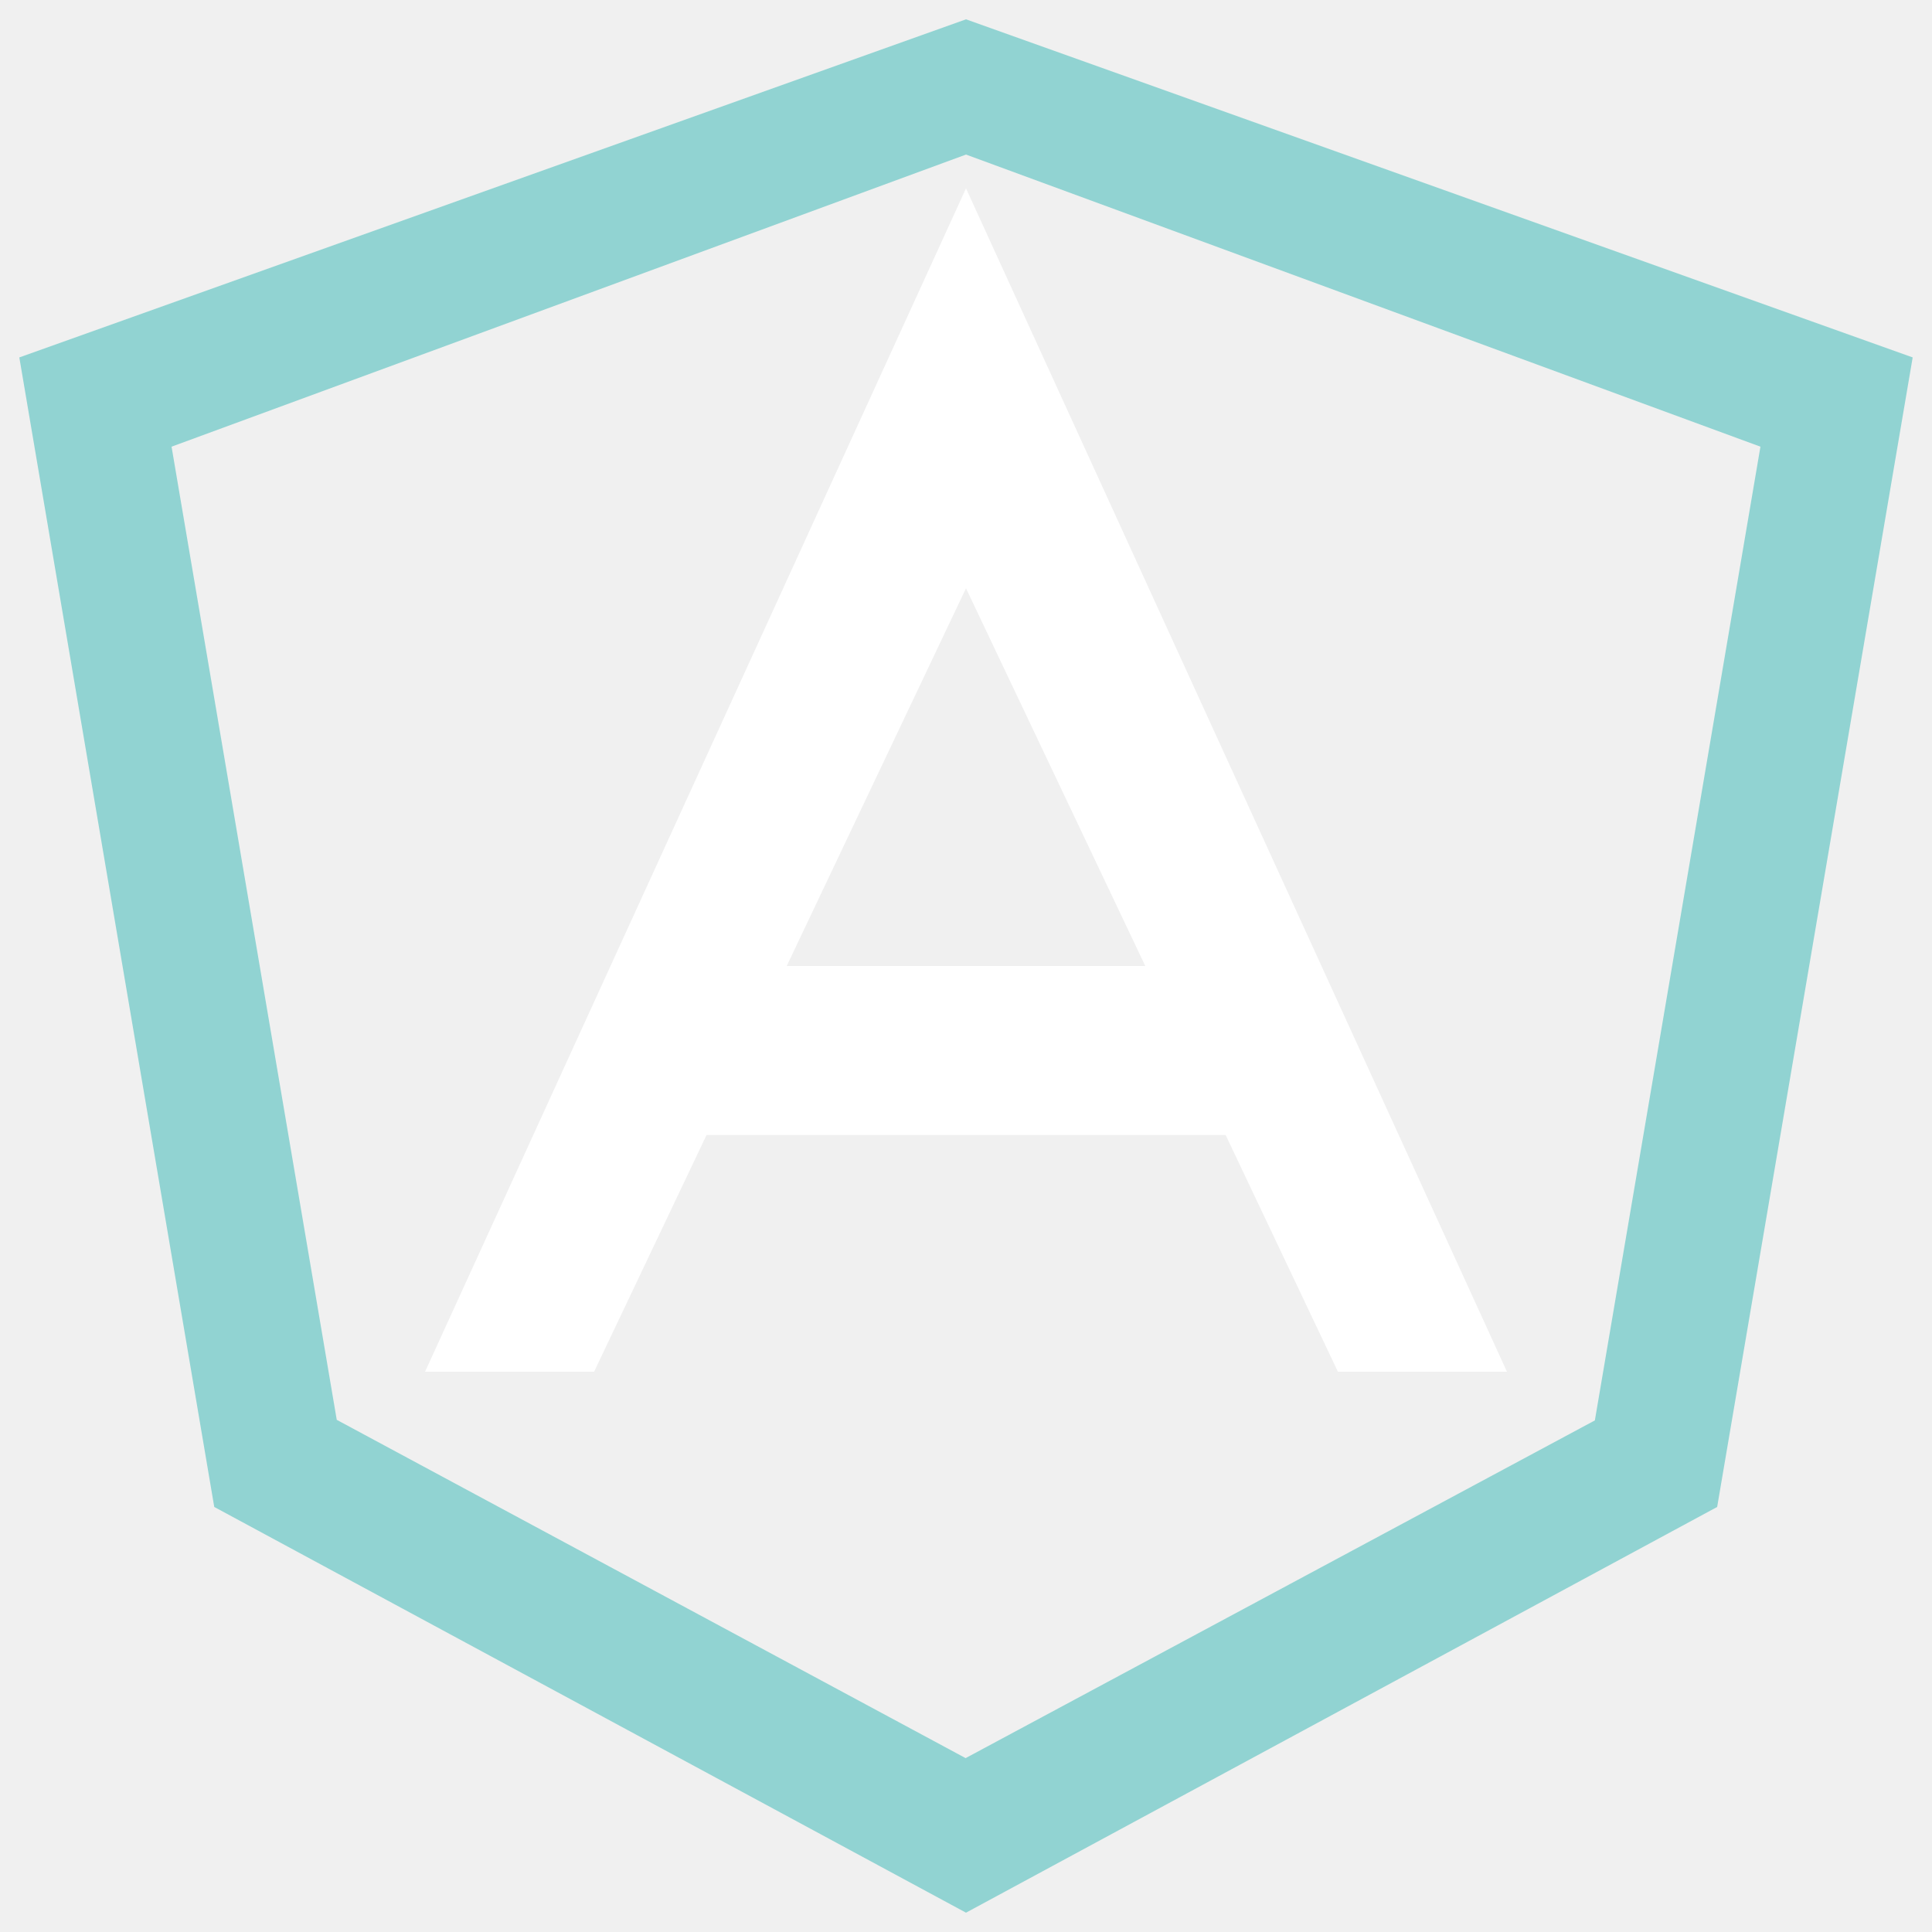
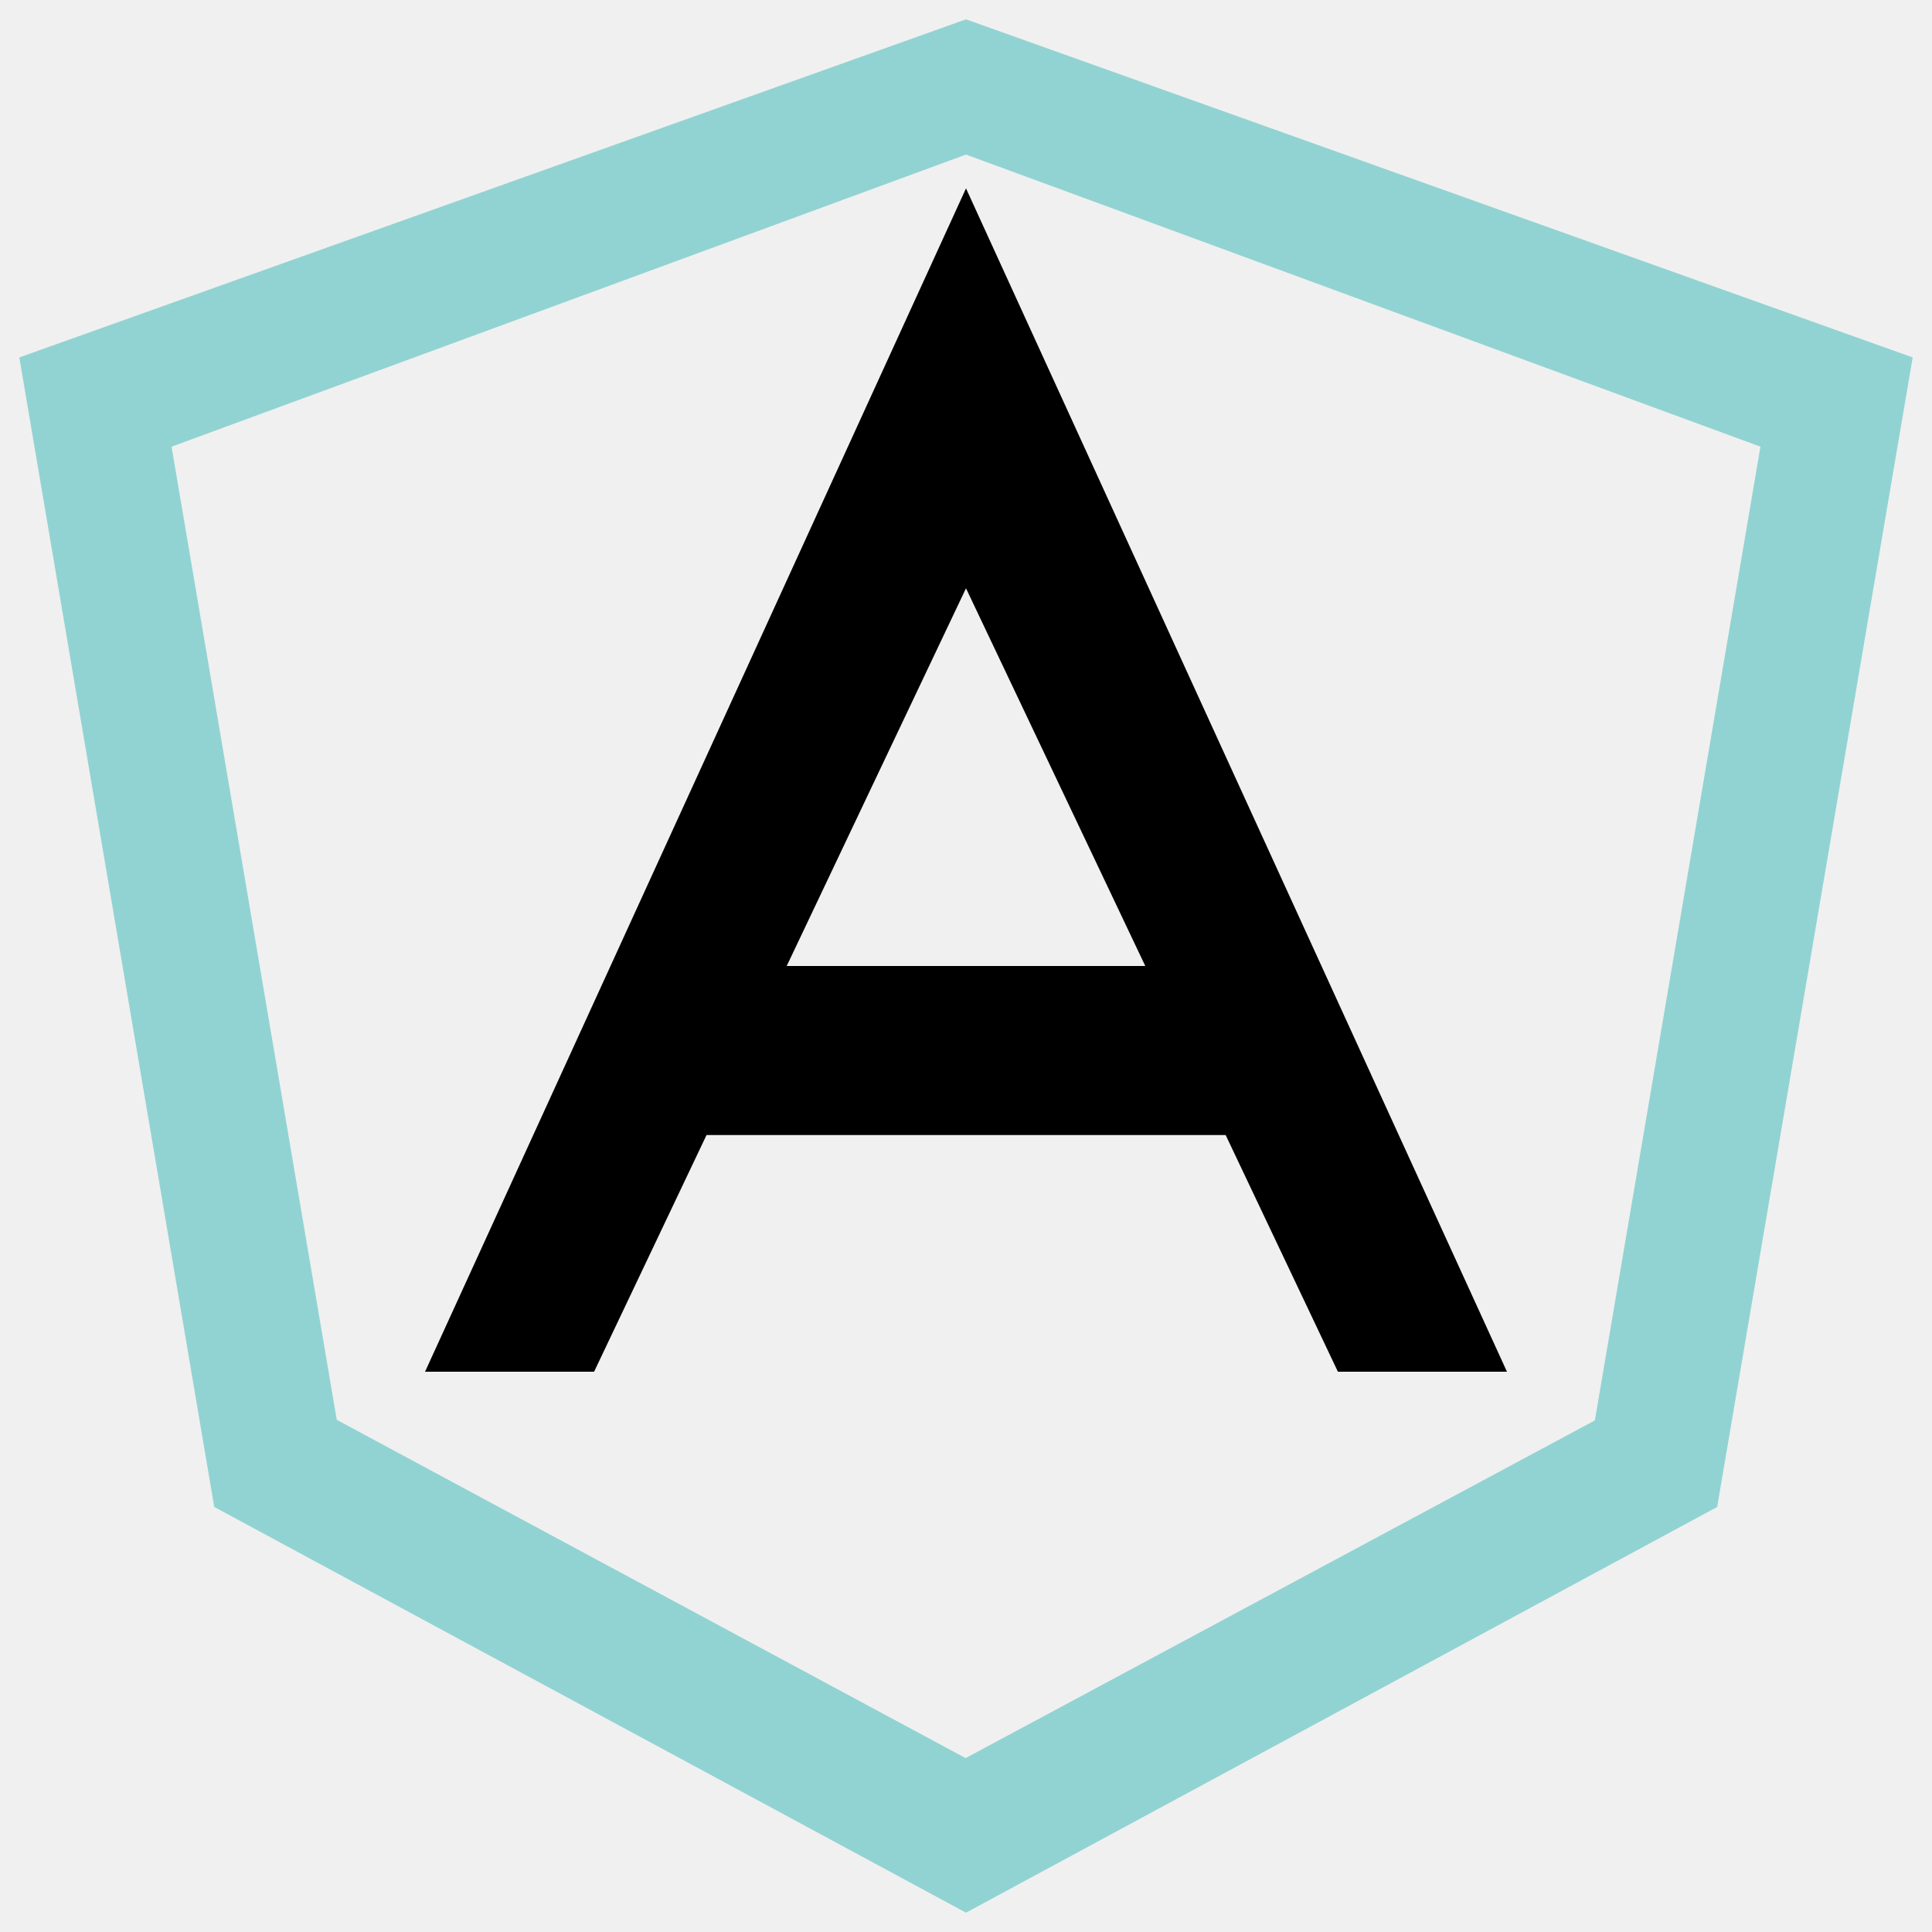
<svg xmlns="http://www.w3.org/2000/svg" version="1.1" x="0px" y="0px" viewBox="0 0 1000 1000" enable-background="new 0 0 1000 1000" xml:space="preserve">
  <g>
    <path d="M500,80l411.2,151.2l-85.7,504L499.8,910L174.3,734.9L88.8,231.2L500,80 M500,10L10,185l100.9,595L500,990l388.8-210L990,185L500,10L500,10z" fill="#91d3d2" />
-     <path d="M692.5,710H780L500,97.5L220,710h87.5l58.2-122.5h268.7L692.5,710z M407.2,500L500,304.5L592.8,500H407.2z" fill="white" />
+     <path d="M692.5,710H780L500,97.5L220,710h87.5l58.2-122.5h268.7L692.5,710z M407.2,500L500,304.5L592.8,500H407.2z" />
  </g>
</svg>
